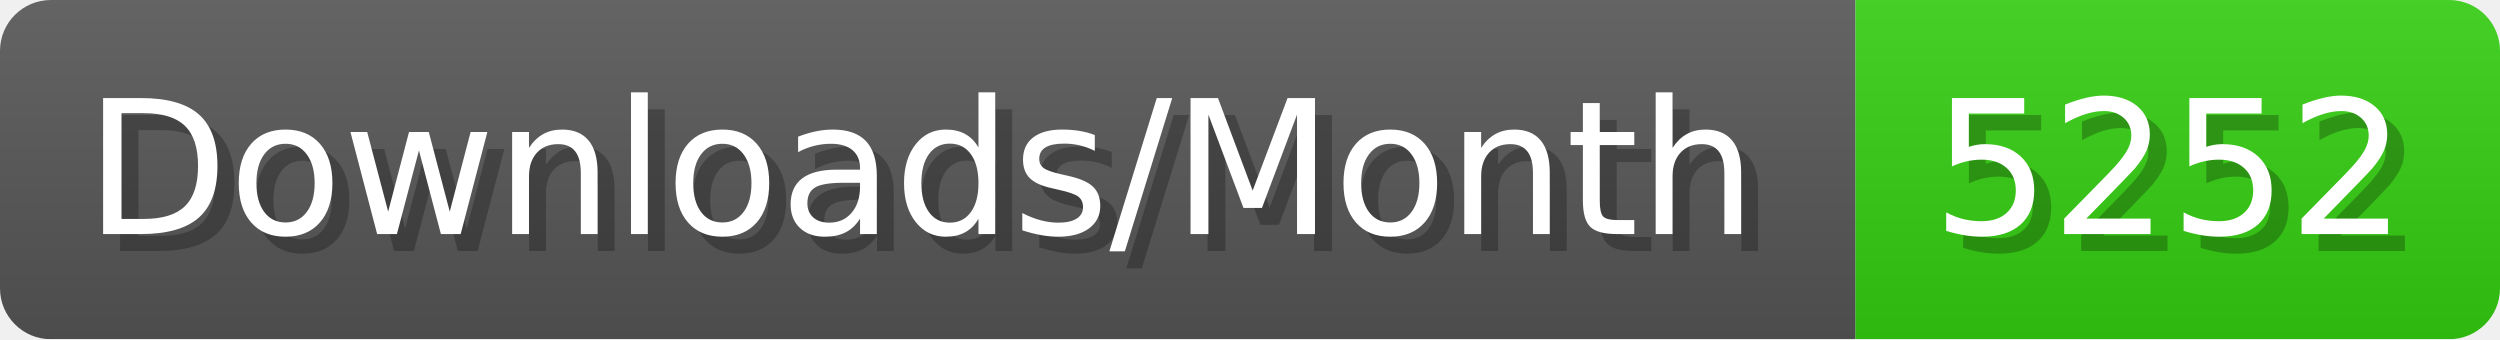
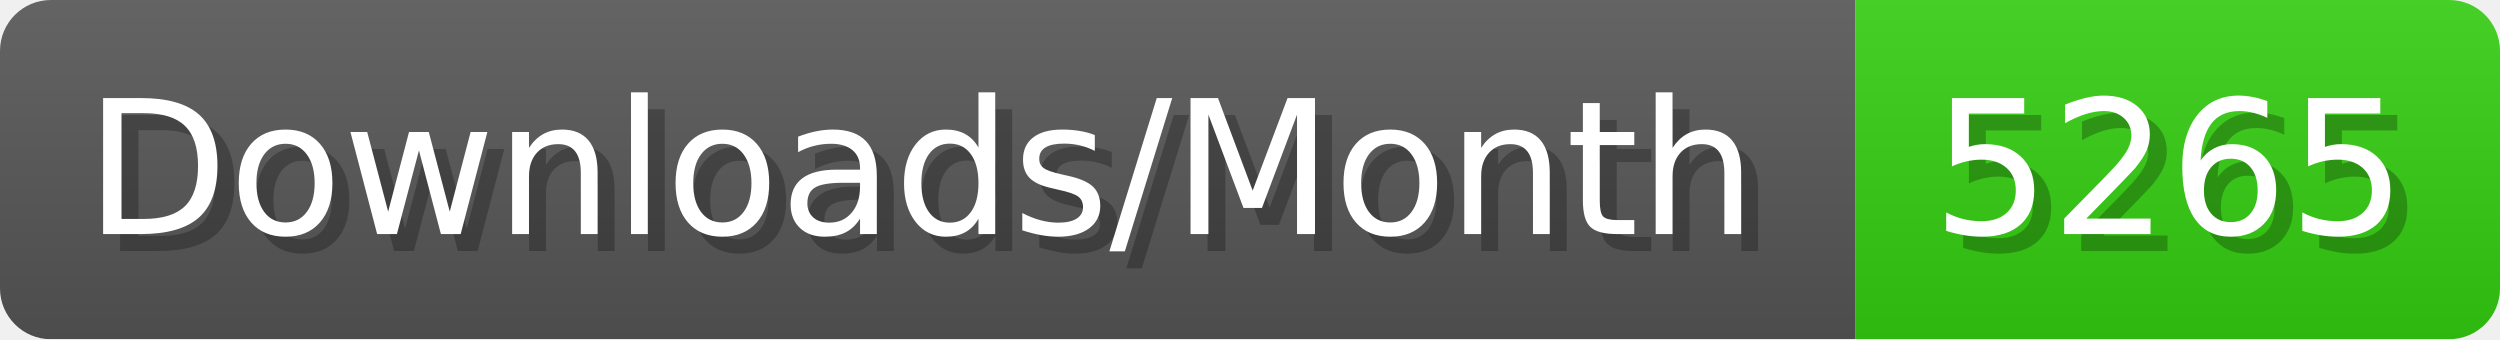
- <svg xmlns="http://www.w3.org/2000/svg" width="147.4" height="20" viewBox="0 0 1474 200" role="img" aria-label="Downloads/Month: 5252">
+ <svg xmlns="http://www.w3.org/2000/svg" width="147.4" height="20" viewBox="0 0 1474 200" role="img" aria-label="Downloads/Month: 5265">
  <linearGradient id="YlXUI" x2="0" y2="100%">
    <stop offset="0" stop-opacity=".1" stop-color="#EEE" />
    <stop offset="1" stop-opacity=".1" />
  </linearGradient>
  <mask id="JHhop">
    <rect width="1474" height="200" rx="30" fill="#FFF" />
  </mask>
  <g mask="url(#JHhop)">
    <rect width="1094" height="200" fill="#555" />
    <rect width="380" height="200" fill="#3C1" x="1094" />
    <rect width="1474" height="200" fill="url(#YlXUI)" />
  </g>
  <g aria-hidden="true" fill="#fff" text-anchor="start" font-family="Verdana,DejaVu Sans,sans-serif" font-size="110">
    <text x="60" y="148" textLength="994" fill="#000" opacity="0.25">Downloads/Month</text>
    <text x="50" y="138" textLength="994">Downloads/Month</text>
-     <text x="1149" y="148" textLength="280" fill="#000" opacity="0.25">5252</text>
-     <text x="1139" y="138" textLength="280">5252</text>
+     <text x="1149" y="148" textLength="280" fill="#000" opacity="0.25">5265</text>
+     <text x="1139" y="138" textLength="280">5265</text>
  </g>
</svg>
